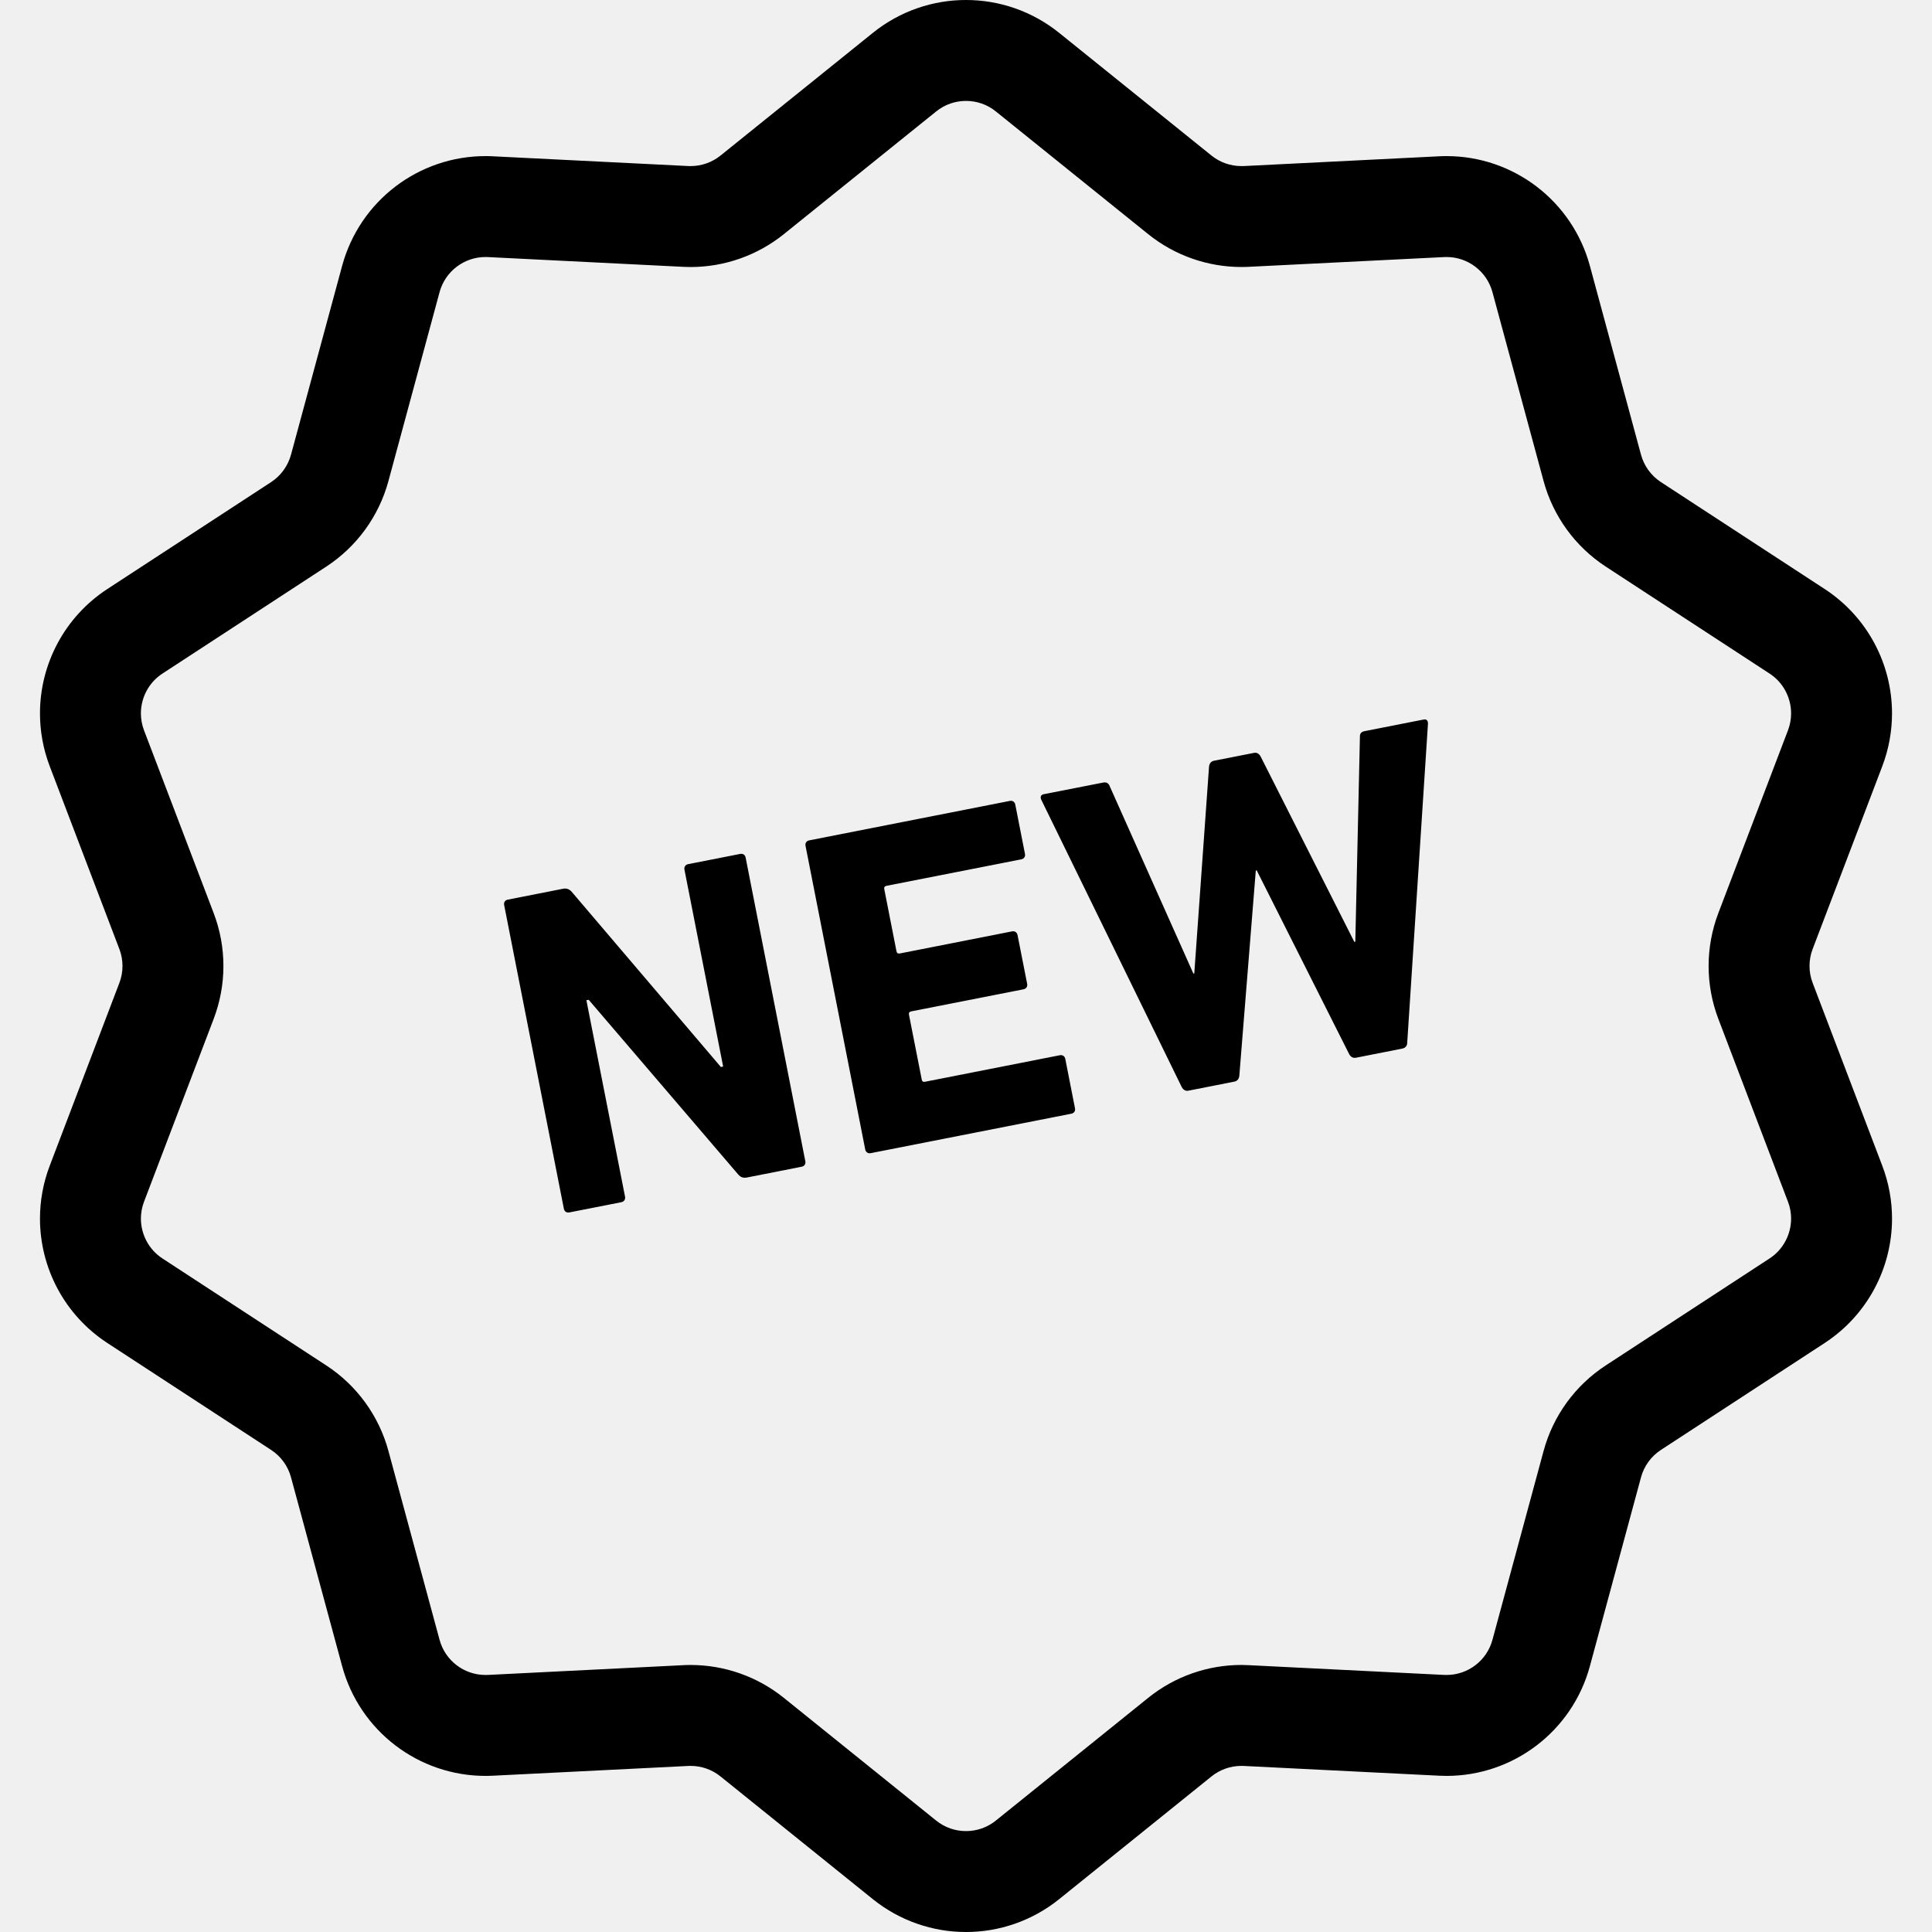
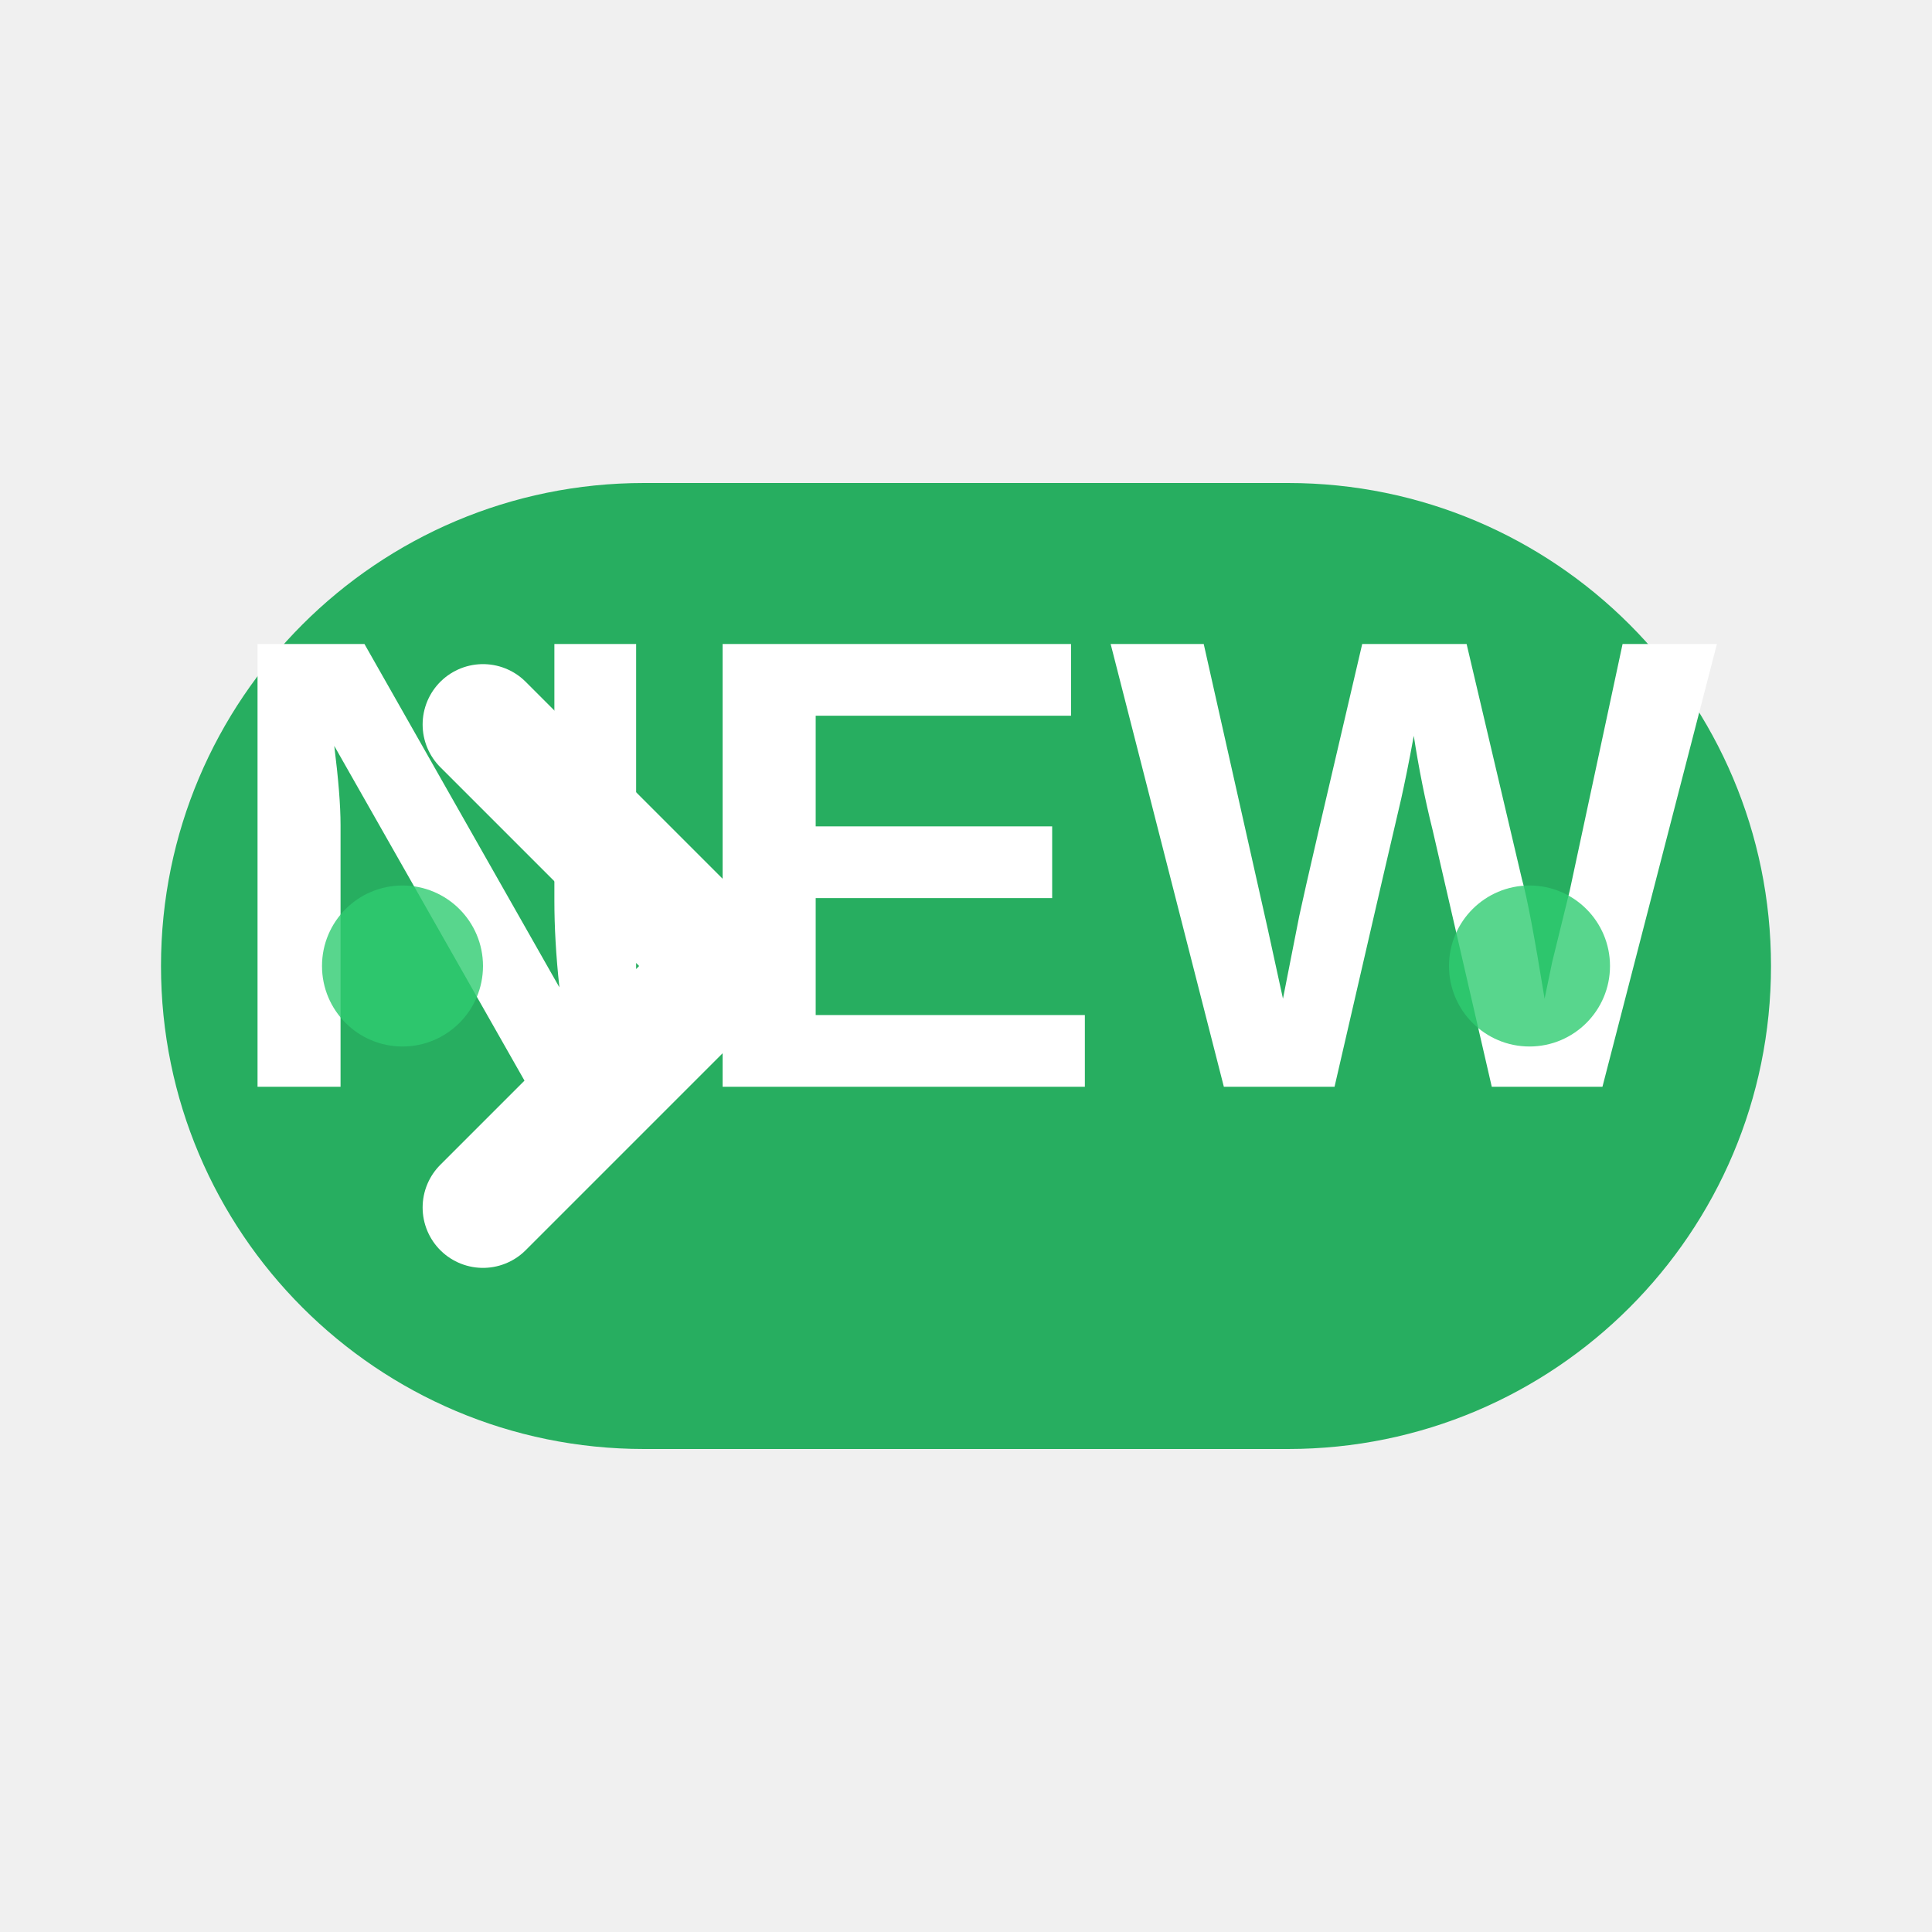
- <svg xmlns="http://www.w3.org/2000/svg" height="800px" width="800px" version="1.1" id="_x32_" viewBox="0 0 512 512" xml:space="preserve">
-   <style type="text/css">
- 	.st0{fill:#000000;}
- </style>
-   <g>
-     <path class="st0" d="M13.175,203.061c0,0-0.004-0.013-0.007-0.026l-0.672-1.763L13.175,203.061z" />
-     <path class="st0" d="M17.239,163.415l11.178-7.3c0.006,0,0.012-0.007,0.019-0.014L17.239,163.415z" />
-     <path class="st0" d="M480.364,260.466c-0.549-1.436-0.823-2.951-0.823-4.466c0-1.521,0.274-3.042,0.826-4.492l16.869-44.275   l1.586-4.172c1.74-4.564,2.582-9.324,2.582-14.006c0.006-12.986-6.458-25.516-17.835-32.953l-5.599-3.656l-37.84-24.708   c-2.569-1.684-4.447-4.276-5.25-7.247l-13.548-50.047c-4.675-17.23-20.28-29.075-37.978-29.075c-0.669,0-1.335,0.013-2.004,0.052   L329.766,44v-0.006l-0.774,0.02c-2.896,0-5.687-0.98-7.933-2.788l-37.766-30.42l-2.598-2.089   C273.507,2.912,264.725-0.006,256.002,0c-8.72-0.013-17.504,2.912-24.697,8.717l0.01-0.007L195.11,37.87l-4.159,3.35   c-2.256,1.815-5.057,2.795-7.94,2.795L182.338,44l-51.555-2.572l-0.033-0.007c-0.8-0.046-1.502-0.052-2.102-0.052   c-17.701,0-33.303,11.844-37.978,29.075l-13.549,50.047c-0.806,2.983-2.693,5.582-5.278,7.273l-3.732,2.436l-39.694,25.915   c-11.371,7.444-17.828,19.966-17.822,32.946c0,4.675,0.839,9.415,2.573,13.973l18.465,48.473l0.003,0.006   c0.548,1.437,0.826,2.965,0.826,4.486c0,1.522-0.274,3.043-0.826,4.48l-18.461,48.46l0.003-0.006   c-1.74,4.564-2.583,9.318-2.583,13.999c-0.006,12.987,6.451,25.523,17.838,32.966l32.218,21.038l11.201,7.313   c2.583,1.684,4.463,4.27,5.269,7.26l13.549,50.041c4.671,17.23,20.28,29.075,37.978,29.081c0.6-0.006,1.254-0.013,1.952-0.052   l-1.482,0.078l53.439-2.67h-0.026l0.5-0.007c2.866,0,5.658,0.98,7.91,2.795l40.371,32.522h0.003   c7.185,5.792,15.964,8.71,24.687,8.704c8.72,0.007,17.502-2.912,24.691-8.71l43.841-35.318l-3.467,2.795   c2.253-1.815,5.038-2.788,7.907-2.788l0.6,0.013l52.189,2.605l-0.262-0.012c0.568,0.026,1.186,0.039,1.855,0.045   c17.691-0.006,33.306-11.844,37.978-29.081l13.548-50.041c0.806-2.99,2.684-5.569,5.262-7.254l43.45-28.37   c11.364-7.444,17.818-19.966,17.812-32.947c0-4.682-0.842-9.442-2.586-14.012L480.364,260.466z M455.38,241.988   c-1.72,4.512-2.582,9.265-2.582,14.012c0,4.754,0.862,9.507,2.582,14.019l18.449,48.44l0.003,0.007   c0.565,1.482,0.829,2.984,0.829,4.473c-0.007,4.166-2.063,8.188-5.716,10.571l-43.41,28.344h0.003   c-8.086,5.275-13.95,13.346-16.474,22.67l-13.548,50.04c-1.485,5.524-6.513,9.324-12.16,9.317l-0.751-0.02l-0.189-0.006   l-51.474-2.566h0.036c-0.634-0.039-1.303-0.052-2.004-0.059c-8.968,0-17.685,3.069-24.694,8.717l-3.47,2.801l-36.897,29.721   c-2.324,1.874-5.086,2.788-7.91,2.788c-2.82,0-5.586-0.914-7.913-2.788l-40.368-32.522c-7.006-5.641-15.719-8.71-24.69-8.71   c-0.601,0-1.303,0.007-2.106,0.052v0.007l-51.64,2.579l0.016-0.006l-0.652,0.013c-5.642,0.006-10.676-3.794-12.161-9.317   l-13.548-50.04c-2.524-9.324-8.387-17.394-16.474-22.67l-32.212-21.031l-11.194-7.313c-3.65-2.377-5.713-6.405-5.72-10.578   c0.003-1.496,0.265-2.997,0.826-4.466l18.461-48.454l-0.003,0.007c1.72-4.518,2.582-9.265,2.582-14.019   c0-4.753-0.858-9.506-2.582-14.018L38.848,195.33l-0.679-1.776c-0.565-1.489-0.826-2.997-0.83-4.492   c0.007-4.172,2.067-8.188,5.716-10.564l43.414-28.343l0.007-0.007c8.082-5.288,13.94-13.352,16.464-22.67l13.548-50.047   c1.482-5.517,6.523-9.324,12.161-9.317l0.503,0.006l51.91,2.592l0.056,0.007c0.63,0.026,1.264,0.04,1.894,0.046   c8.968,0,17.688-3.063,24.701-8.704l40.386-32.529c2.321-1.874,5.08-2.782,7.904-2.788c2.821,0,5.583,0.914,7.907,2.788   l-2.602-2.096l42.979,34.618c7.022,5.654,15.752,8.704,24.707,8.704c0.666,0,1.263-0.02,1.792-0.033h-0.14l52.075-2.599h0.035   l0.601-0.013c5.641-0.007,10.678,3.8,12.16,9.317l13.548,50.047c2.524,9.317,8.38,17.381,16.464,22.67l49.018,32.006l-5.602-3.656   c3.653,2.377,5.71,6.392,5.716,10.558c0,1.496-0.264,2.998-0.832,4.492l-20.832,54.683L455.38,241.988z" />
-     <path class="st0" d="M196.151,226.298l-13.784,2.709c-0.725,0.15-1.123,0.725-0.979,1.463l10.254,52.175l-0.597,0.124   l-39.528-46.423c-0.653-0.757-1.45-0.986-2.305-0.816l-14.636,2.88c-0.725,0.144-1.123,0.718-0.966,1.455l15.817,80.448   c0.14,0.738,0.725,1.136,1.45,0.992l13.783-2.71c0.725-0.15,1.123-0.731,0.983-1.469l-10.242-52.051l0.61-0.118l39.613,46.28   c0.653,0.757,1.338,0.999,2.318,0.816l14.509-2.86c0.724-0.144,1.122-0.725,0.966-1.463l-15.814-80.454   C197.46,226.54,196.876,226.155,196.151,226.298z" />
-     <path class="st0" d="M280.868,279.649l-35.731,7.026c-0.483,0.105-0.78-0.091-0.865-0.581l-3.385-17.192   c-0.102-0.483,0.098-0.77,0.581-0.874l29.757-5.85c0.725-0.144,1.123-0.719,0.983-1.449l-2.546-12.922   c-0.144-0.724-0.728-1.123-1.453-0.986l-29.754,5.857c-0.484,0.091-0.784-0.111-0.881-0.594l-3.232-16.454   c-0.098-0.49,0.101-0.784,0.584-0.875l35.731-7.026c0.725-0.144,1.123-0.725,0.966-1.456l-2.56-13.038   c-0.144-0.738-0.725-1.13-1.453-0.986l-53.152,10.454c-0.741,0.144-1.126,0.725-0.982,1.462l15.817,80.454   c0.156,0.732,0.724,1.123,1.465,0.98l53.152-10.454c0.728-0.144,1.126-0.725,0.97-1.456l-2.563-13.046   C282.178,279.91,281.593,279.506,280.868,279.649z" />
-     <path class="st0" d="M377.221,190.694l-15.605,3.068c-0.852,0.164-1.266,0.634-1.224,1.515l-1.221,54.291l-0.258,0.046   l-24.847-49.16c-0.398-0.699-0.983-1.084-1.708-0.94l-10.61,2.083c-0.839,0.17-1.237,0.744-1.338,1.541l-3.911,54.82l-0.242,0.052   l-22.19-49.701c-0.255-0.718-0.839-1.096-1.691-0.927l-15.732,3.082c-0.852,0.17-0.996,0.706-0.725,1.417l37.266,76.23   c0.398,0.685,0.98,1.084,1.708,0.94l12.19-2.403c0.852-0.163,1.25-0.751,1.348-1.528l4.368-54.415l0.242-0.045l24.521,48.728   c0.385,0.685,0.97,1.084,1.822,0.914l12.19-2.403c0.852-0.157,1.365-0.77,1.352-1.535l5.504-84.645   C378.4,190.955,378.073,190.524,377.221,190.694z" />
-   </g>
+ <svg xmlns="http://www.w3.org/2000/svg" width="24" height="24" viewBox="0 0 24 24" fill="none">
+   <rect x="2" y="6" width="20" height="12" rx="6" fill="#27AE60" />
+   <text x="12" y="13.5" text-anchor="middle" font-family="Arial, sans-serif" font-size="8" font-weight="bold" fill="white">NEW</text>
+   <circle cx="5" cy="12" r="1" fill="#2ECC71" opacity="0.8" />
+   <circle cx="19" cy="12" r="1" fill="#2ECC71" opacity="0.8" />
+   <path d="M6 9L9 12L6 15" stroke="white" stroke-width="1.5" stroke-linecap="round" stroke-linejoin="round" />
</svg>
